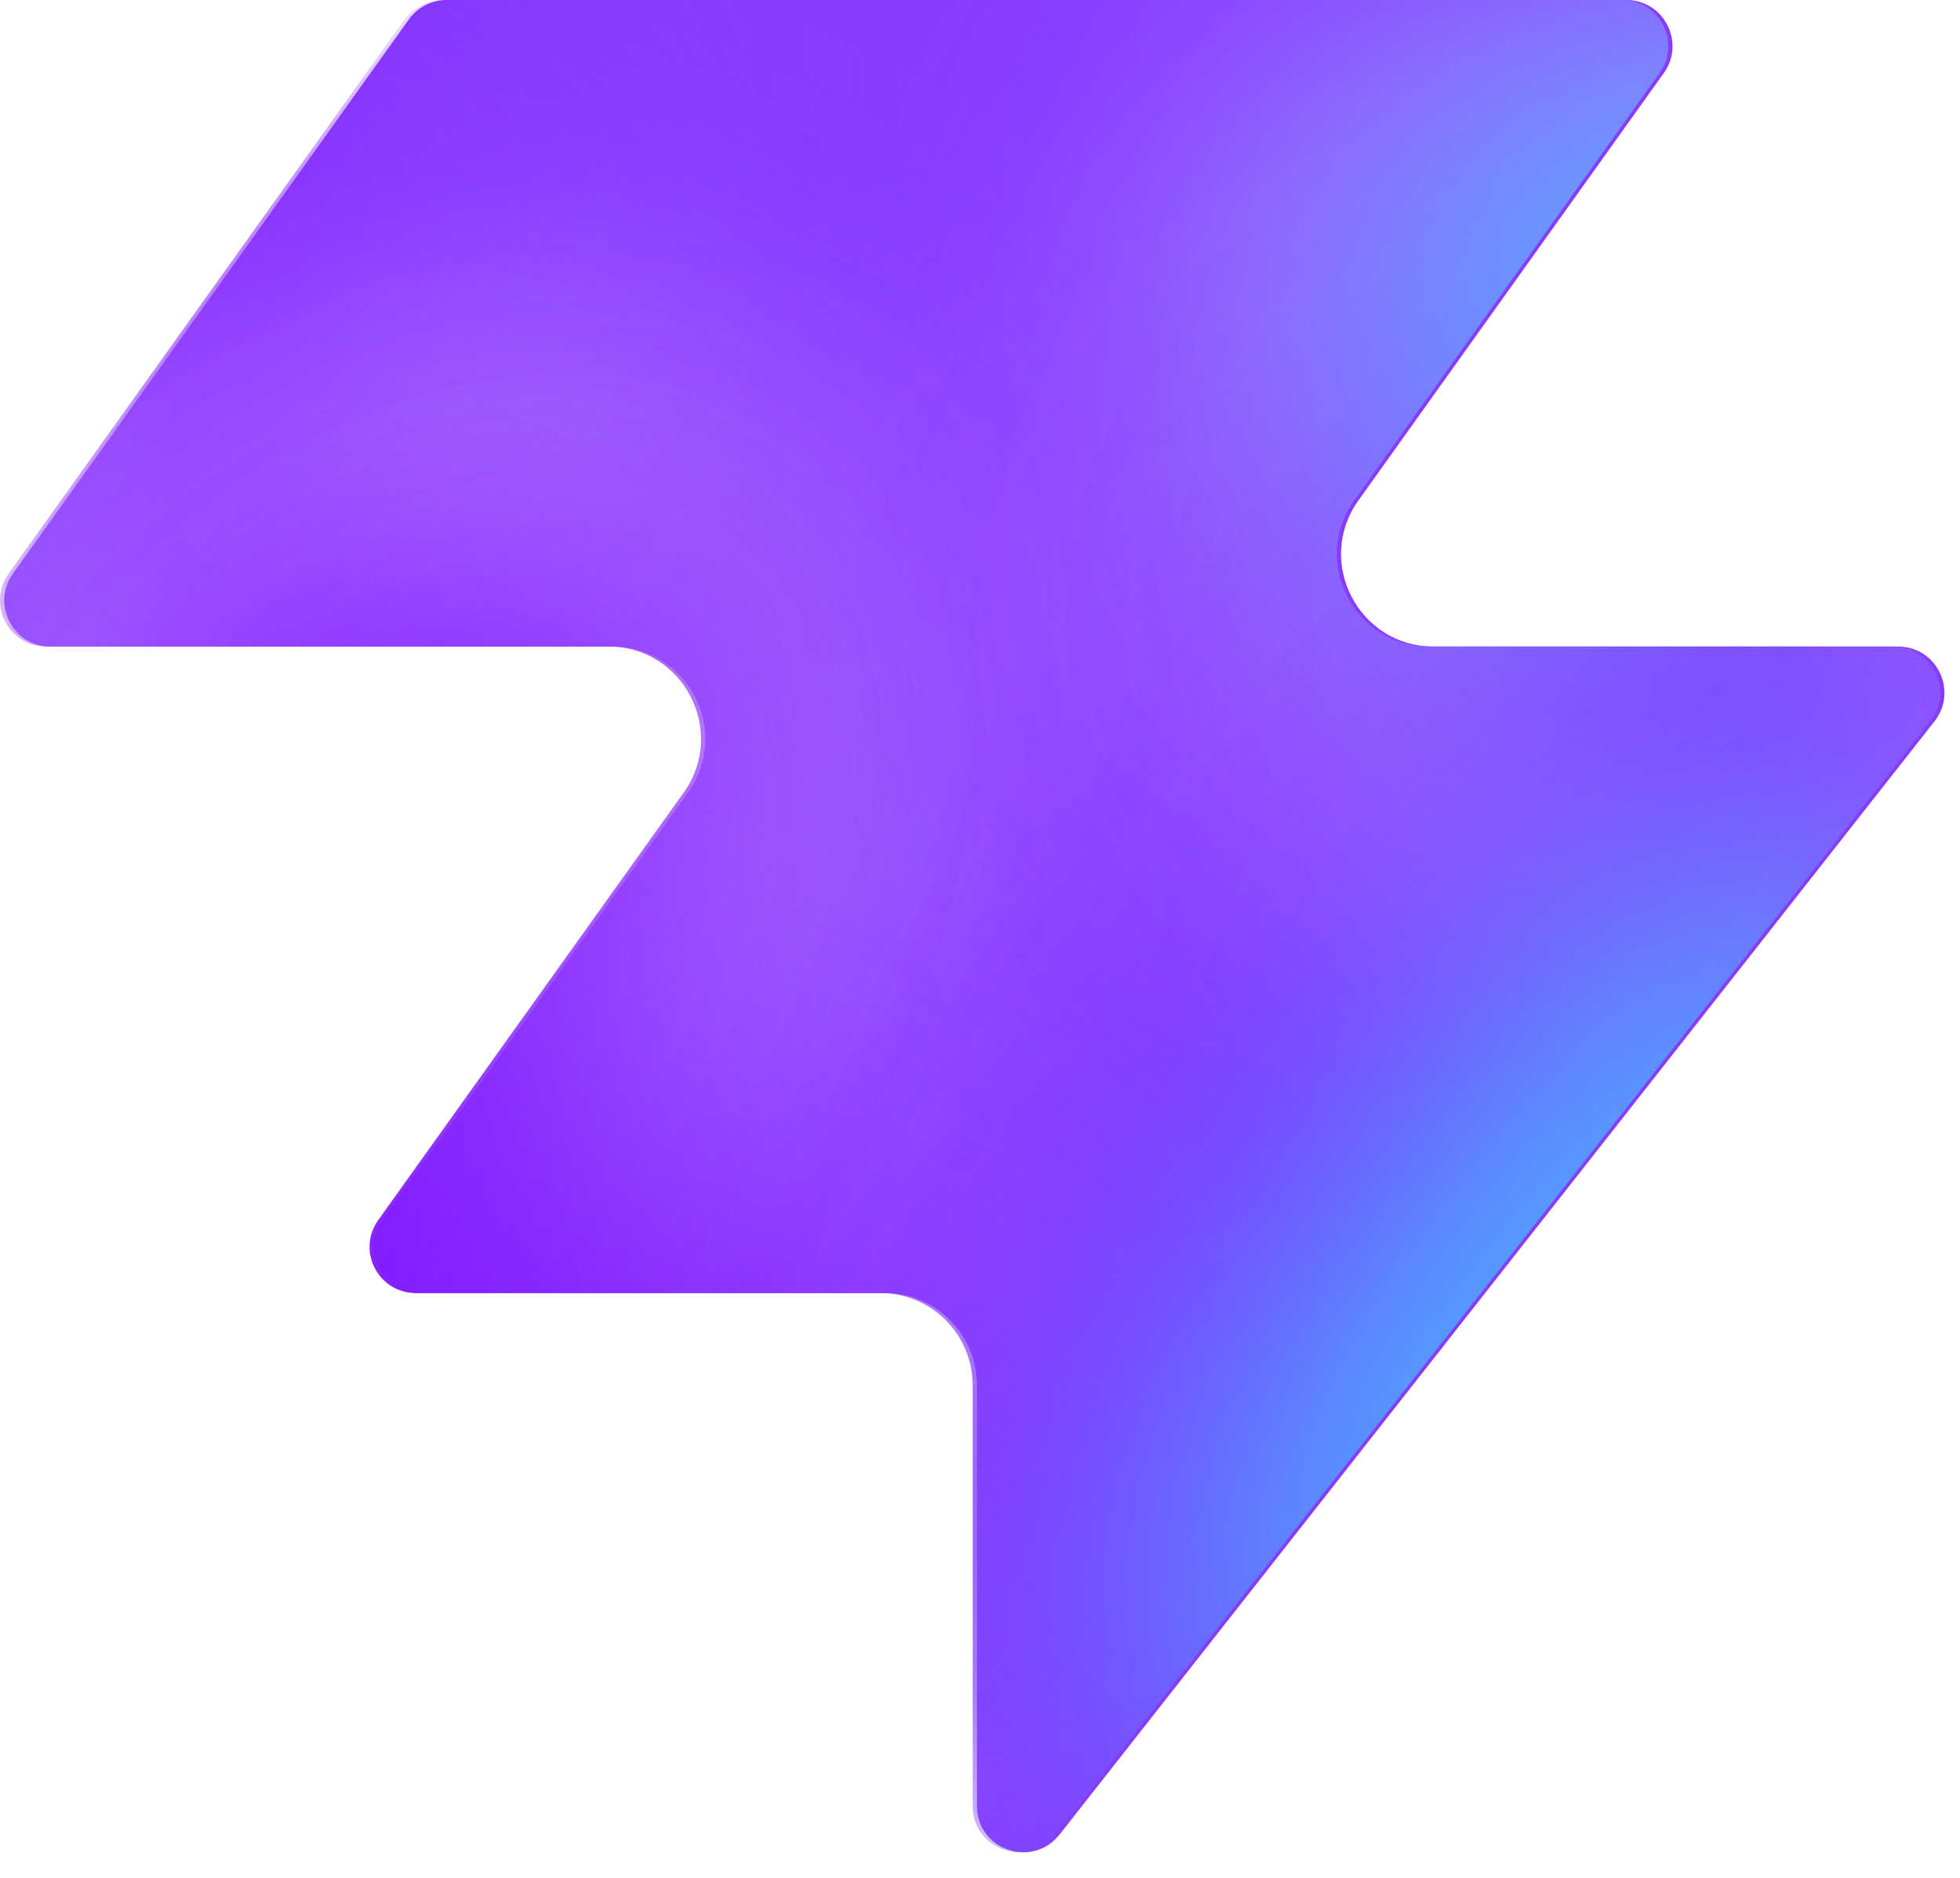
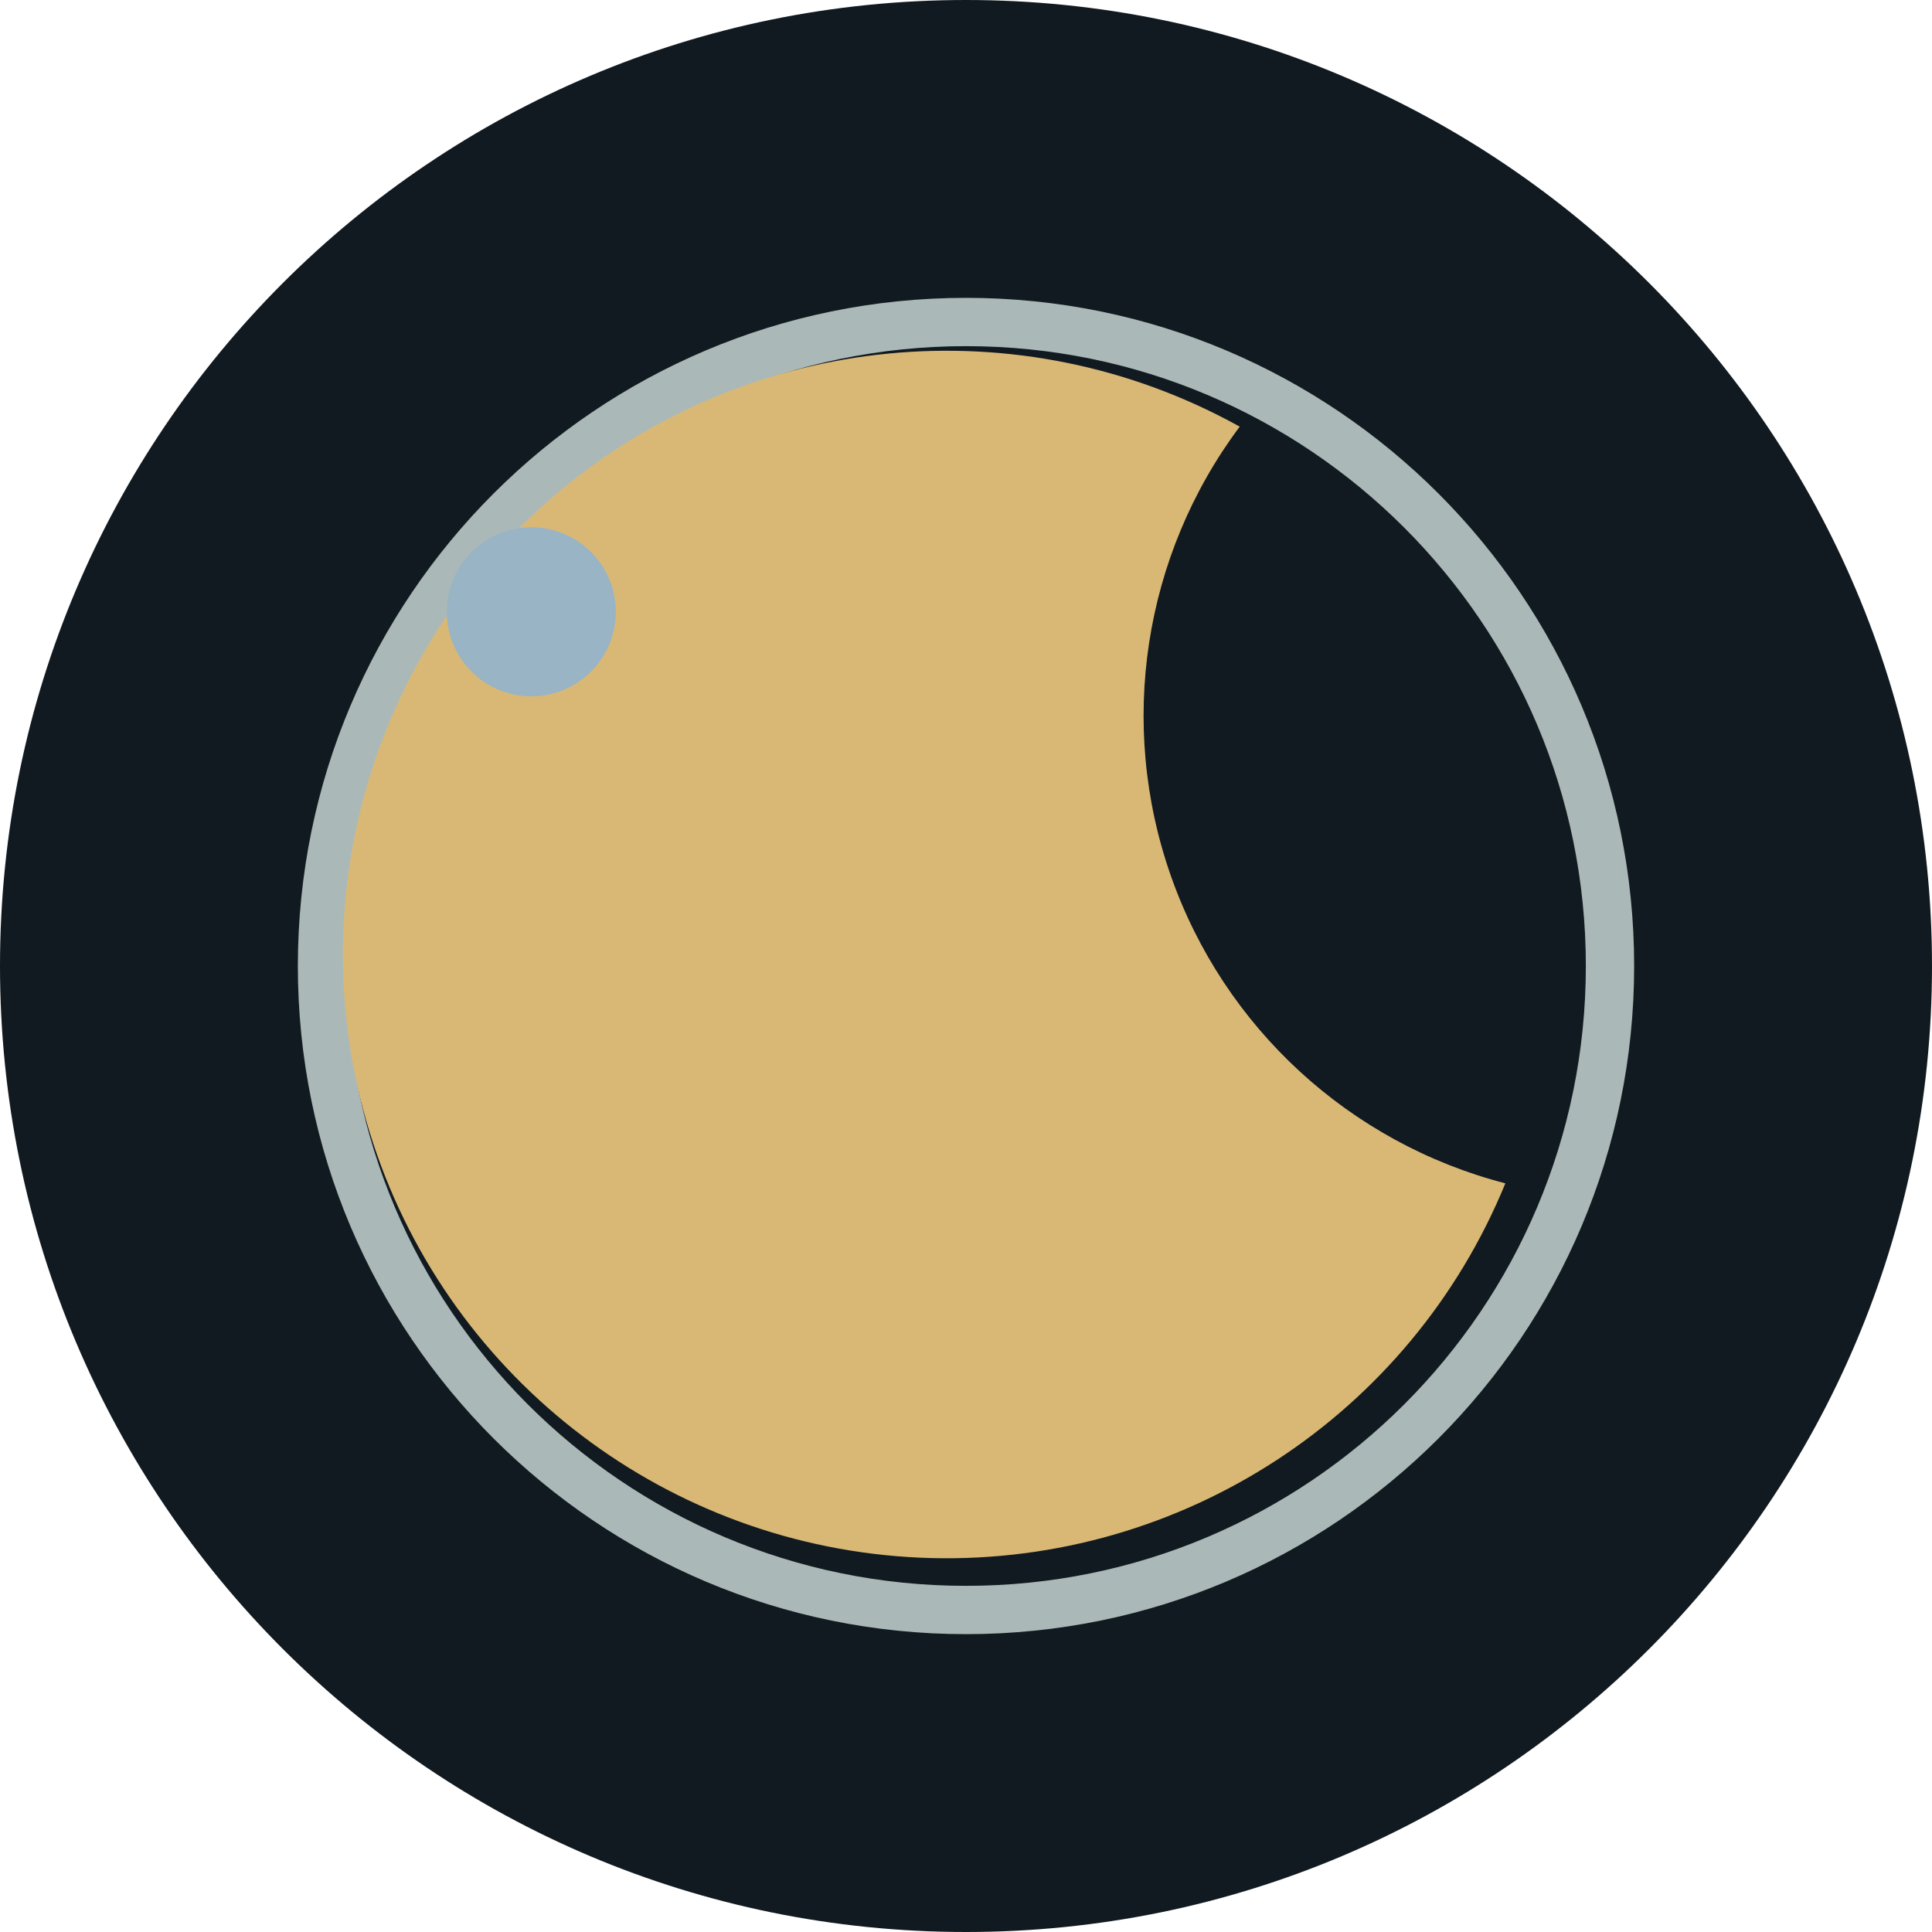
- <svg xmlns="http://www.w3.org/2000/svg" width="48" height="46" fill="none" viewBox="0 0 48 46">
-   <path fill="#863bff" d="M25.946 44.938c-.664.845-2.021.375-2.021-.698V33.937a2.26 2.26 0 0 0-2.262-2.262H10.287c-.92 0-1.456-1.04-.92-1.788l7.48-10.471c1.07-1.497 0-3.578-1.842-3.578H1.237c-.92 0-1.456-1.04-.92-1.788L10.013.474c.214-.297.556-.474.92-.474h28.894c.92 0 1.456 1.04.92 1.788l-7.48 10.471c-1.07 1.498 0 3.579 1.842 3.579h11.377c.943 0 1.473 1.088.89 1.83L25.947 44.94z" style="fill:#863bff;fill:color(display-p3 .525 .23 1);fill-opacity:1" />
-   <mask id="a" width="48" height="46" x="0" y="0" maskUnits="userSpaceOnUse" style="mask-type:alpha">
-     <path fill="#000" d="M25.842 44.938c-.664.844-2.021.375-2.021-.698V33.937a2.26 2.26 0 0 0-2.262-2.262H10.183c-.92 0-1.456-1.04-.92-1.788l7.48-10.471c1.07-1.498 0-3.579-1.842-3.579H1.133c-.92 0-1.456-1.04-.92-1.787L9.91.473c.214-.297.556-.474.92-.474h28.894c.92 0 1.456 1.04.92 1.788l-7.48 10.471c-1.07 1.498 0 3.578 1.842 3.578h11.377c.943 0 1.473 1.088.89 1.832L25.843 44.94z" style="fill:#000;fill-opacity:1" />
-   </mask>
-   <g mask="url(#a)">
-     <g filter="url(#b)">
-       <ellipse cx="5.508" cy="14.704" fill="#ede6ff" rx="5.508" ry="14.704" style="fill:#ede6ff;fill:color(display-p3 .927 .903 1);fill-opacity:1" transform="matrix(.00324 1 1 -.00324 -4.47 31.516)" />
-     </g>
-     <g filter="url(#c)">
-       <ellipse cx="10.399" cy="29.851" fill="#ede6ff" rx="10.399" ry="29.851" style="fill:#ede6ff;fill:color(display-p3 .927 .903 1);fill-opacity:1" transform="matrix(.00324 1 1 -.00324 -39.328 7.883)" />
-     </g>
-     <g filter="url(#d)">
-       <ellipse cx="5.508" cy="30.487" fill="#7e14ff" rx="5.508" ry="30.487" style="fill:#7e14ff;fill:color(display-p3 .492 .077 1);fill-opacity:1" transform="rotate(89.814 -25.913 -14.639)scale(1 -1)" />
-     </g>
-     <g filter="url(#e)">
-       <ellipse cx="5.508" cy="30.599" fill="#7e14ff" rx="5.508" ry="30.599" style="fill:#7e14ff;fill:color(display-p3 .492 .077 1);fill-opacity:1" transform="rotate(89.814 -32.644 -3.334)scale(1 -1)" />
-     </g>
-     <g filter="url(#f)">
-       <ellipse cx="5.508" cy="30.599" fill="#7e14ff" rx="5.508" ry="30.599" style="fill:#7e14ff;fill:color(display-p3 .492 .077 1);fill-opacity:1" transform="matrix(.00324 1 1 -.00324 -34.34 30.47)" />
-     </g>
-     <g filter="url(#g)">
-       <ellipse cx="14.072" cy="22.078" fill="#ede6ff" rx="14.072" ry="22.078" style="fill:#ede6ff;fill:color(display-p3 .927 .903 1);fill-opacity:1" transform="rotate(93.35 24.506 48.493)scale(-1 1)" />
-     </g>
-     <g filter="url(#h)">
-       <ellipse cx="3.47" cy="21.501" fill="#7e14ff" rx="3.47" ry="21.501" style="fill:#7e14ff;fill:color(display-p3 .492 .077 1);fill-opacity:1" transform="rotate(89.009 28.708 47.59)scale(-1 1)" />
-     </g>
-     <g filter="url(#i)">
-       <ellipse cx="3.47" cy="21.501" fill="#7e14ff" rx="3.47" ry="21.501" style="fill:#7e14ff;fill:color(display-p3 .492 .077 1);fill-opacity:1" transform="rotate(89.009 28.708 47.59)scale(-1 1)" />
-     </g>
-     <g filter="url(#j)">
-       <ellipse cx=".387" cy="8.972" fill="#7e14ff" rx="4.407" ry="29.108" style="fill:#7e14ff;fill:color(display-p3 .492 .077 1);fill-opacity:1" transform="rotate(39.51 .387 8.972)" />
-     </g>
-     <g filter="url(#k)">
-       <ellipse cx="47.523" cy="-6.092" fill="#7e14ff" rx="4.407" ry="29.108" style="fill:#7e14ff;fill:color(display-p3 .492 .077 1);fill-opacity:1" transform="rotate(37.892 47.523 -6.092)" />
-     </g>
-     <g filter="url(#l)">
-       <ellipse cx="41.412" cy="6.333" fill="#47bfff" rx="5.971" ry="9.665" style="fill:#47bfff;fill:color(display-p3 .28 .748 1);fill-opacity:1" transform="rotate(37.892 41.412 6.333)" />
-     </g>
-     <g filter="url(#m)">
-       <ellipse cx="-1.879" cy="38.332" fill="#7e14ff" rx="4.407" ry="29.108" style="fill:#7e14ff;fill:color(display-p3 .492 .077 1);fill-opacity:1" transform="rotate(37.892 -1.88 38.332)" />
-     </g>
-     <g filter="url(#n)">
-       <ellipse cx="-1.879" cy="38.332" fill="#7e14ff" rx="4.407" ry="29.108" style="fill:#7e14ff;fill:color(display-p3 .492 .077 1);fill-opacity:1" transform="rotate(37.892 -1.88 38.332)" />
-     </g>
-     <g filter="url(#o)">
-       <ellipse cx="35.651" cy="29.907" fill="#7e14ff" rx="4.407" ry="29.108" style="fill:#7e14ff;fill:color(display-p3 .492 .077 1);fill-opacity:1" transform="rotate(37.892 35.651 29.907)" />
-     </g>
-     <g filter="url(#p)">
-       <ellipse cx="38.418" cy="32.4" fill="#47bfff" rx="5.971" ry="15.297" style="fill:#47bfff;fill:color(display-p3 .28 .748 1);fill-opacity:1" transform="rotate(37.892 38.418 32.4)" />
-     </g>
-   </g>
-   <defs>
-     <filter id="b" width="60.045" height="41.654" x="-19.77" y="16.149" color-interpolation-filters="sRGB" filterUnits="userSpaceOnUse">
-       <feFlood flood-opacity="0" result="BackgroundImageFix" />
-       <feBlend in="SourceGraphic" in2="BackgroundImageFix" result="shape" />
-       <feGaussianBlur result="effect1_foregroundBlur_2002_17158" stdDeviation="7.659" />
-     </filter>
-     <filter id="c" width="90.34" height="51.437" x="-54.613" y="-7.533" color-interpolation-filters="sRGB" filterUnits="userSpaceOnUse">
-       <feFlood flood-opacity="0" result="BackgroundImageFix" />
-       <feBlend in="SourceGraphic" in2="BackgroundImageFix" result="shape" />
-       <feGaussianBlur result="effect1_foregroundBlur_2002_17158" stdDeviation="7.659" />
-     </filter>
-     <filter id="d" width="79.355" height="29.4" x="-49.64" y="2.03" color-interpolation-filters="sRGB" filterUnits="userSpaceOnUse">
-       <feFlood flood-opacity="0" result="BackgroundImageFix" />
-       <feBlend in="SourceGraphic" in2="BackgroundImageFix" result="shape" />
-       <feGaussianBlur result="effect1_foregroundBlur_2002_17158" stdDeviation="4.596" />
-     </filter>
-     <filter id="e" width="79.579" height="29.4" x="-45.045" y="20.029" color-interpolation-filters="sRGB" filterUnits="userSpaceOnUse">
-       <feFlood flood-opacity="0" result="BackgroundImageFix" />
-       <feBlend in="SourceGraphic" in2="BackgroundImageFix" result="shape" />
-       <feGaussianBlur result="effect1_foregroundBlur_2002_17158" stdDeviation="4.596" />
-     </filter>
-     <filter id="f" width="79.579" height="29.4" x="-43.513" y="21.178" color-interpolation-filters="sRGB" filterUnits="userSpaceOnUse">
-       <feFlood flood-opacity="0" result="BackgroundImageFix" />
-       <feBlend in="SourceGraphic" in2="BackgroundImageFix" result="shape" />
-       <feGaussianBlur result="effect1_foregroundBlur_2002_17158" stdDeviation="4.596" />
-     </filter>
-     <filter id="g" width="74.749" height="58.852" x="15.756" y="-17.901" color-interpolation-filters="sRGB" filterUnits="userSpaceOnUse">
-       <feFlood flood-opacity="0" result="BackgroundImageFix" />
-       <feBlend in="SourceGraphic" in2="BackgroundImageFix" result="shape" />
-       <feGaussianBlur result="effect1_foregroundBlur_2002_17158" stdDeviation="7.659" />
-     </filter>
-     <filter id="h" width="61.377" height="25.362" x="23.548" y="2.284" color-interpolation-filters="sRGB" filterUnits="userSpaceOnUse">
-       <feFlood flood-opacity="0" result="BackgroundImageFix" />
-       <feBlend in="SourceGraphic" in2="BackgroundImageFix" result="shape" />
-       <feGaussianBlur result="effect1_foregroundBlur_2002_17158" stdDeviation="4.596" />
-     </filter>
-     <filter id="i" width="61.377" height="25.362" x="23.548" y="2.284" color-interpolation-filters="sRGB" filterUnits="userSpaceOnUse">
-       <feFlood flood-opacity="0" result="BackgroundImageFix" />
-       <feBlend in="SourceGraphic" in2="BackgroundImageFix" result="shape" />
-       <feGaussianBlur result="effect1_foregroundBlur_2002_17158" stdDeviation="4.596" />
-     </filter>
-     <filter id="j" width="56.045" height="63.649" x="-27.636" y="-22.853" color-interpolation-filters="sRGB" filterUnits="userSpaceOnUse">
-       <feFlood flood-opacity="0" result="BackgroundImageFix" />
-       <feBlend in="SourceGraphic" in2="BackgroundImageFix" result="shape" />
-       <feGaussianBlur result="effect1_foregroundBlur_2002_17158" stdDeviation="4.596" />
-     </filter>
-     <filter id="k" width="54.814" height="64.646" x="20.116" y="-38.415" color-interpolation-filters="sRGB" filterUnits="userSpaceOnUse">
-       <feFlood flood-opacity="0" result="BackgroundImageFix" />
-       <feBlend in="SourceGraphic" in2="BackgroundImageFix" result="shape" />
-       <feGaussianBlur result="effect1_foregroundBlur_2002_17158" stdDeviation="4.596" />
-     </filter>
-     <filter id="l" width="33.541" height="35.313" x="24.641" y="-11.323" color-interpolation-filters="sRGB" filterUnits="userSpaceOnUse">
-       <feFlood flood-opacity="0" result="BackgroundImageFix" />
-       <feBlend in="SourceGraphic" in2="BackgroundImageFix" result="shape" />
-       <feGaussianBlur result="effect1_foregroundBlur_2002_17158" stdDeviation="4.596" />
-     </filter>
-     <filter id="m" width="54.814" height="64.646" x="-29.286" y="6.009" color-interpolation-filters="sRGB" filterUnits="userSpaceOnUse">
-       <feFlood flood-opacity="0" result="BackgroundImageFix" />
-       <feBlend in="SourceGraphic" in2="BackgroundImageFix" result="shape" />
-       <feGaussianBlur result="effect1_foregroundBlur_2002_17158" stdDeviation="4.596" />
-     </filter>
-     <filter id="n" width="54.814" height="64.646" x="-29.286" y="6.009" color-interpolation-filters="sRGB" filterUnits="userSpaceOnUse">
-       <feFlood flood-opacity="0" result="BackgroundImageFix" />
-       <feBlend in="SourceGraphic" in2="BackgroundImageFix" result="shape" />
-       <feGaussianBlur result="effect1_foregroundBlur_2002_17158" stdDeviation="4.596" />
-     </filter>
-     <filter id="o" width="54.814" height="64.646" x="8.244" y="-2.416" color-interpolation-filters="sRGB" filterUnits="userSpaceOnUse">
-       <feFlood flood-opacity="0" result="BackgroundImageFix" />
-       <feBlend in="SourceGraphic" in2="BackgroundImageFix" result="shape" />
-       <feGaussianBlur result="effect1_foregroundBlur_2002_17158" stdDeviation="4.596" />
-     </filter>
-     <filter id="p" width="39.409" height="43.623" x="18.713" y="10.588" color-interpolation-filters="sRGB" filterUnits="userSpaceOnUse">
-       <feFlood flood-opacity="0" result="BackgroundImageFix" />
-       <feBlend in="SourceGraphic" in2="BackgroundImageFix" result="shape" />
-       <feGaussianBlur result="effect1_foregroundBlur_2002_17158" stdDeviation="4.596" />
-     </filter>
-   </defs>
+ <svg xmlns="http://www.w3.org/2000/svg" viewBox="0 0 48 48" fill="none">
+   <rect width="48" height="48" rx="24" fill="#111A20" />
+   <circle cx="24" cy="24" r="16" stroke="#AAB9B8" stroke-width="1.2" />
+   <path d="M30.8 10.6a15 15 0 1 0 6.6 18.8 12 12 0 0 1-6.6-18.8Z" fill="#D9B876" />
+   <circle cx="13.2" cy="15.2" r="2.1" fill="#99B4C4" />
</svg>
